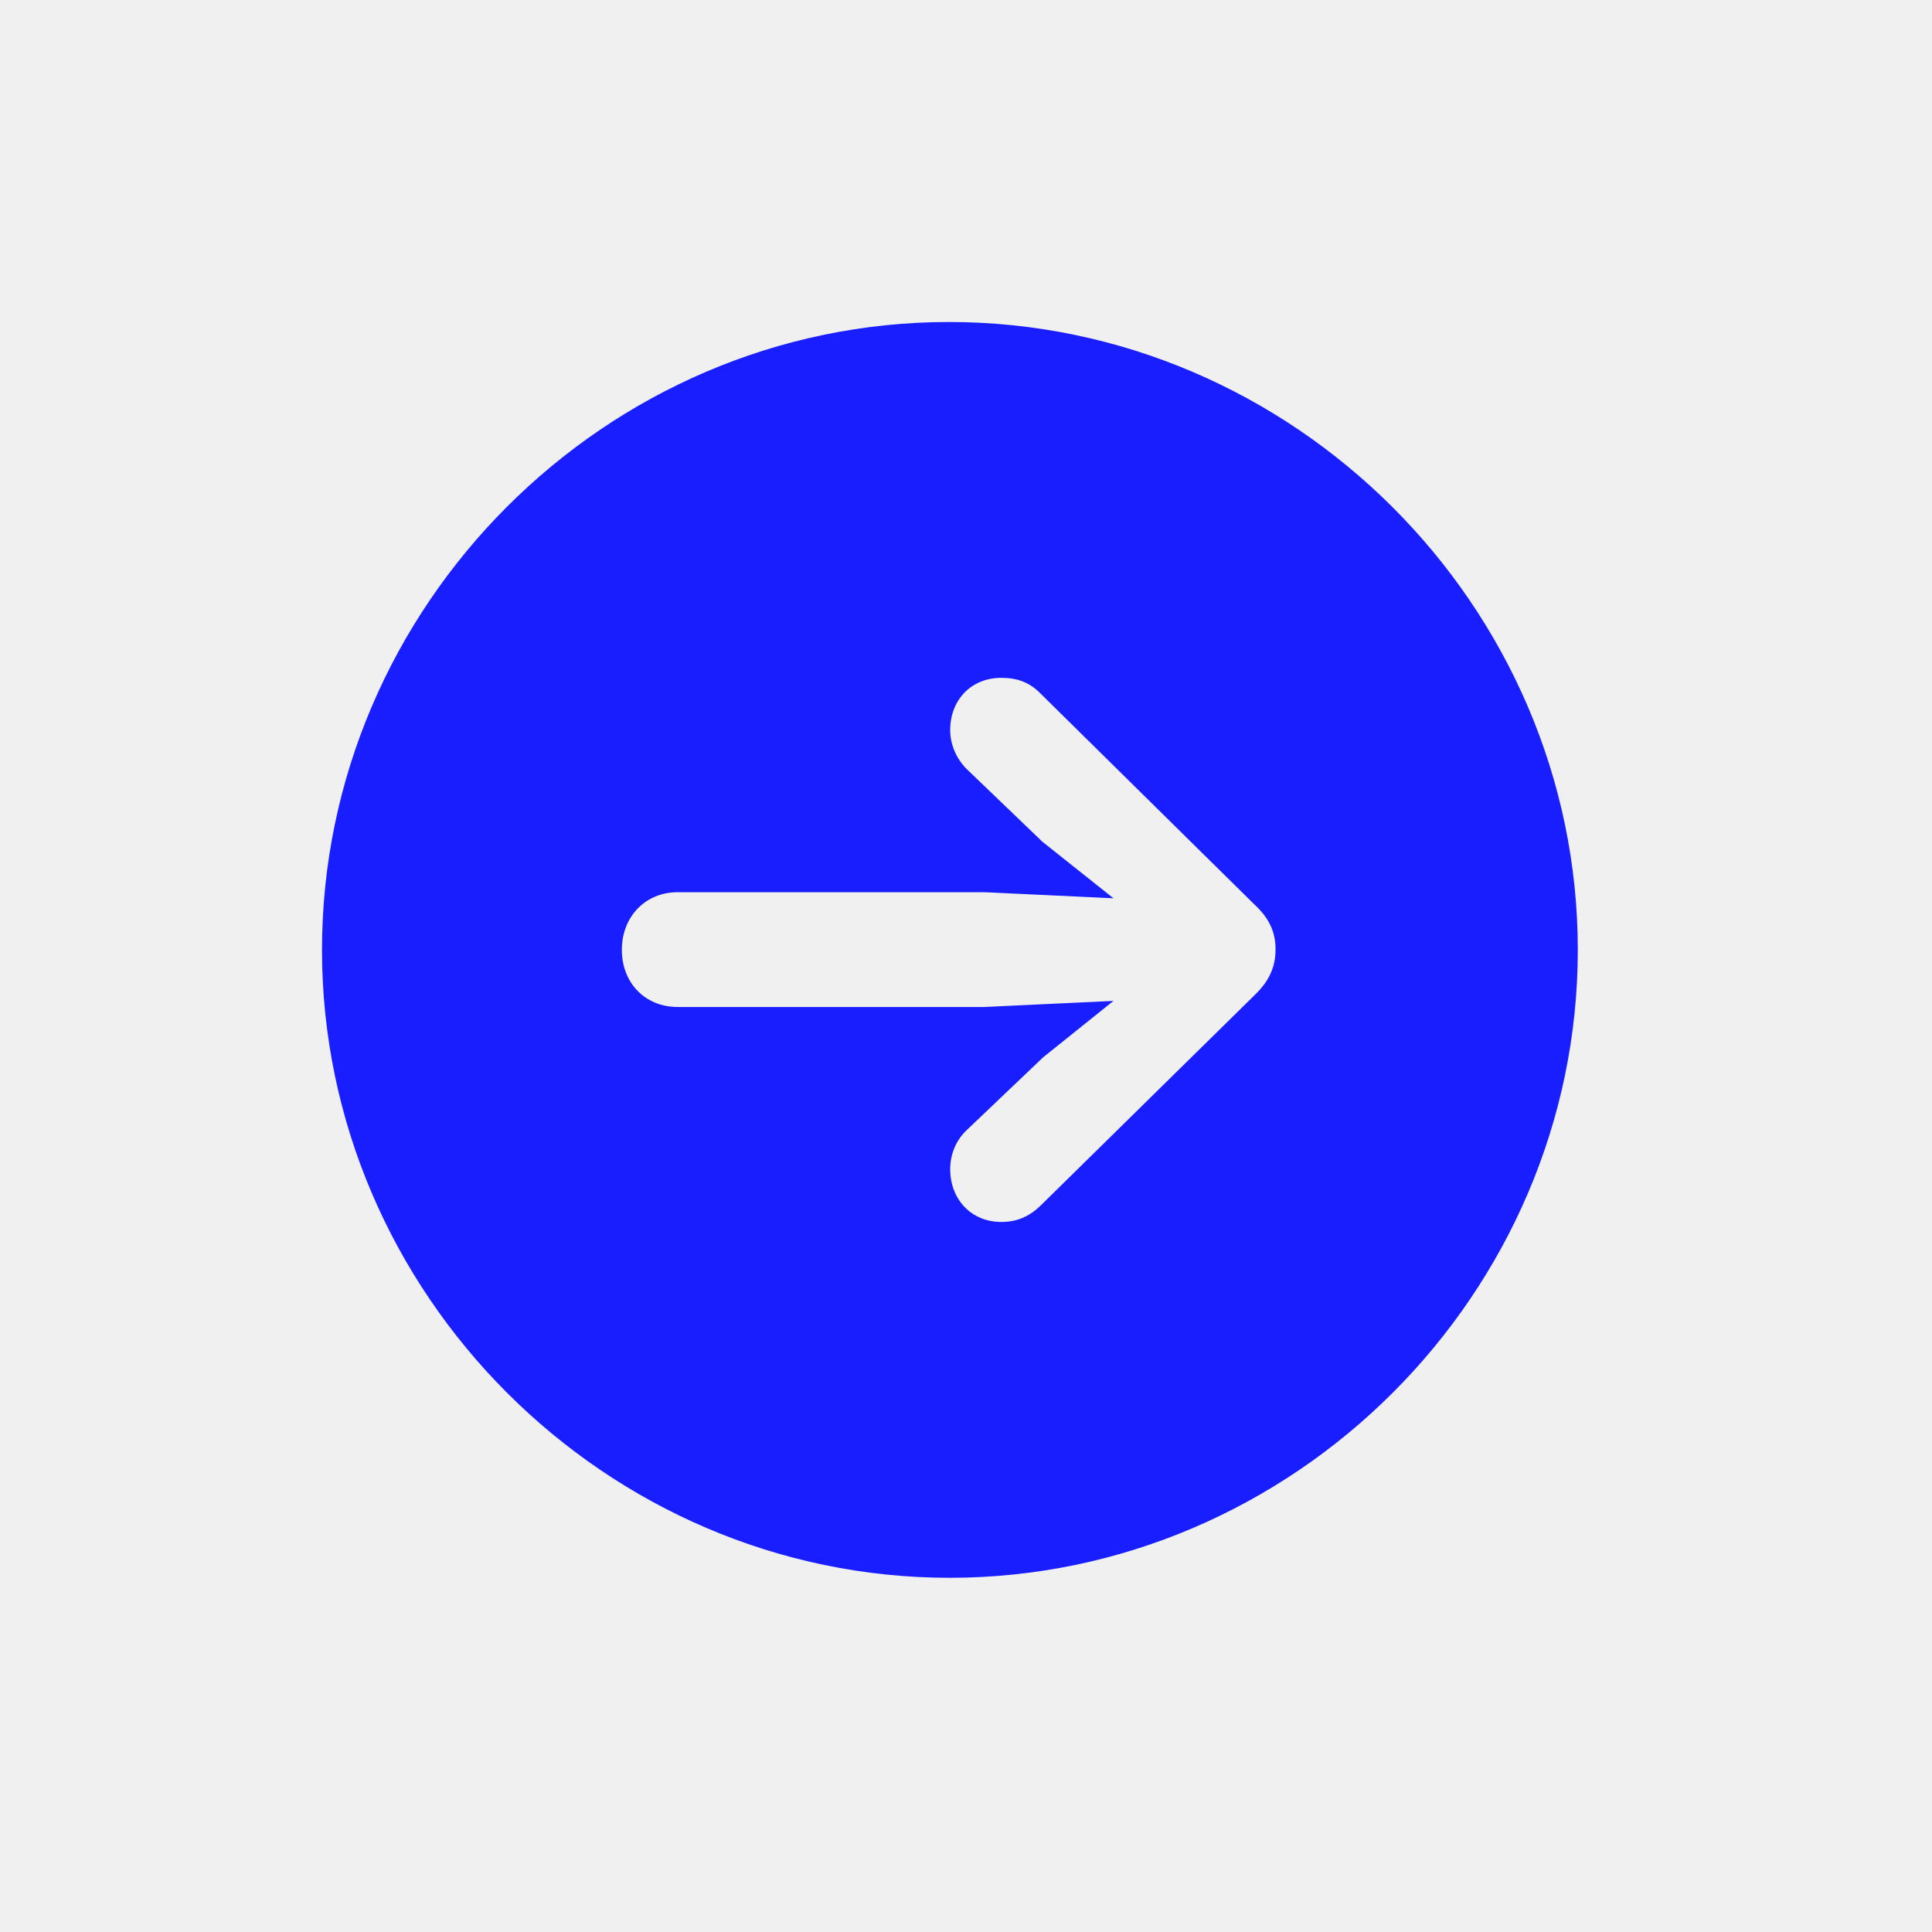
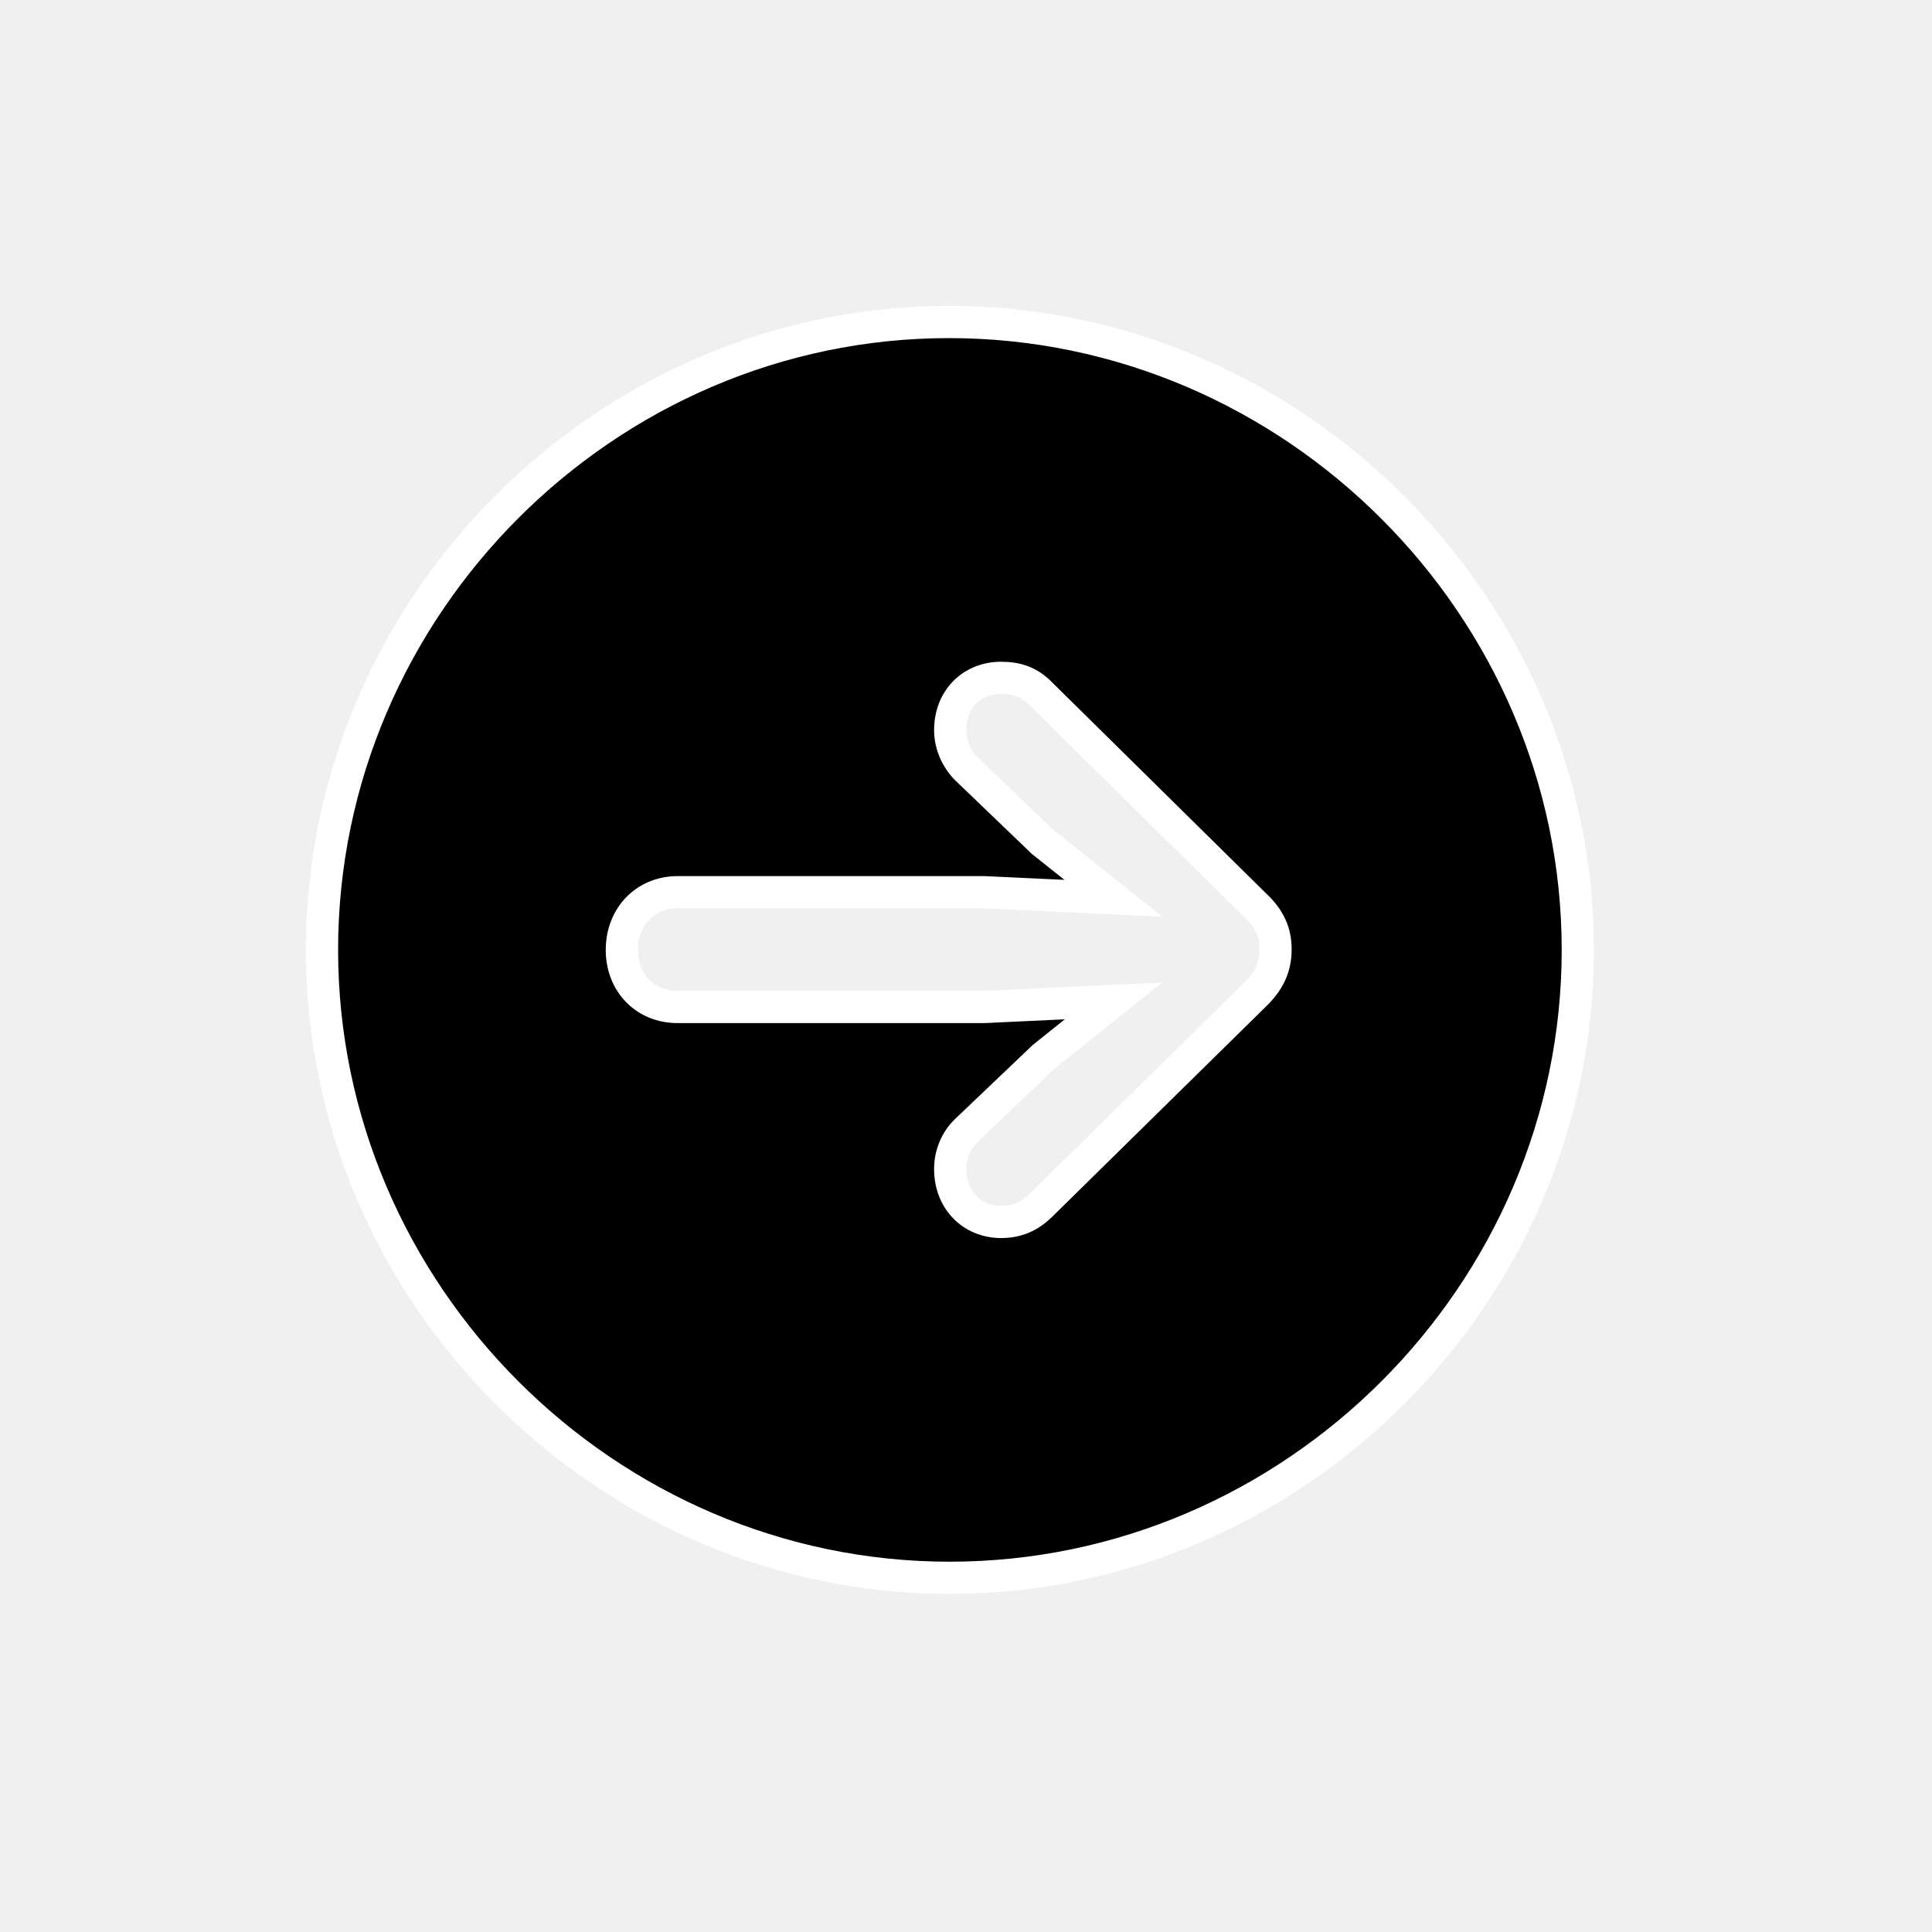
<svg xmlns="http://www.w3.org/2000/svg" xmlns:xlink="http://www.w3.org/1999/xlink" width="60px" height="60px" viewBox="0 0 60 60" version="1.1">
  <defs>
    <rect id="path-1" x="0" y="0" width="60" height="60" />
  </defs>
-   <g id="Page-1" stroke="none" stroke-width="1" fill="none" fill-rule="evenodd">
+   <g id="Page-1" stroke="#fff" stroke-width="1" fill="none" fill-rule="evenodd">
    <g id="Query-Database" transform="translate(-1768, -366)">
      <g id="arrow.forward.circle.fill" transform="translate(1768, 366)">
        <mask id="mask-2" fill="white">
          <use xlink:href="#path-1" />
        </mask>
        <g id="arrow.forward.circle.fill-(Background/Mask)" />
-         <path d="M49,29.5 C49,18.826 40.159,10 29.472,10 C18.803,10 10,18.826 10,29.5 C10,40.174 18.822,49 29.491,49 C40.178,49 49,40.174 49,29.5 Z M38.953,30.914 L32.299,37.458 C31.96,37.779 31.583,37.949 31.093,37.949 C30.169,37.949 29.509,37.251 29.509,36.308 C29.509,35.837 29.698,35.403 30.018,35.101 L32.393,32.838 L34.58,31.084 L30.565,31.273 L21.046,31.273 C20.028,31.273 19.312,30.518 19.312,29.5 C19.312,28.463 20.047,27.708 21.046,27.708 L30.565,27.708 L34.58,27.897 L32.375,26.143 L30.018,23.88 C29.717,23.578 29.509,23.145 29.509,22.673 C29.509,21.73 30.169,21.051 31.093,21.051 C31.583,21.051 31.96,21.183 32.299,21.523 L38.953,28.086 C39.424,28.519 39.613,28.953 39.613,29.481 C39.613,30.047 39.406,30.481 38.953,30.914 Z" fill="#181EFF" mask="url(#mask-2)" />
+         <path d="M49,29.5 C49,18.826 40.159,10 29.472,10 C18.803,10 10,18.826 10,29.5 C10,40.174 18.822,49 29.491,49 C40.178,49 49,40.174 49,29.5 Z M38.953,30.914 L32.299,37.458 C31.96,37.779 31.583,37.949 31.093,37.949 C30.169,37.949 29.509,37.251 29.509,36.308 C29.509,35.837 29.698,35.403 30.018,35.101 L32.393,32.838 L34.58,31.084 L30.565,31.273 L21.046,31.273 C20.028,31.273 19.312,30.518 19.312,29.5 C19.312,28.463 20.047,27.708 21.046,27.708 L30.565,27.708 L34.58,27.897 L32.375,26.143 L30.018,23.88 C29.717,23.578 29.509,23.145 29.509,22.673 C29.509,21.73 30.169,21.051 31.093,21.051 C31.583,21.051 31.96,21.183 32.299,21.523 L38.953,28.086 C39.424,28.519 39.613,28.953 39.613,29.481 C39.613,30.047 39.406,30.481 38.953,30.914 Z" fill="#000" mask="url(#mask-2)" />
      </g>
    </g>
  </g>
</svg>
